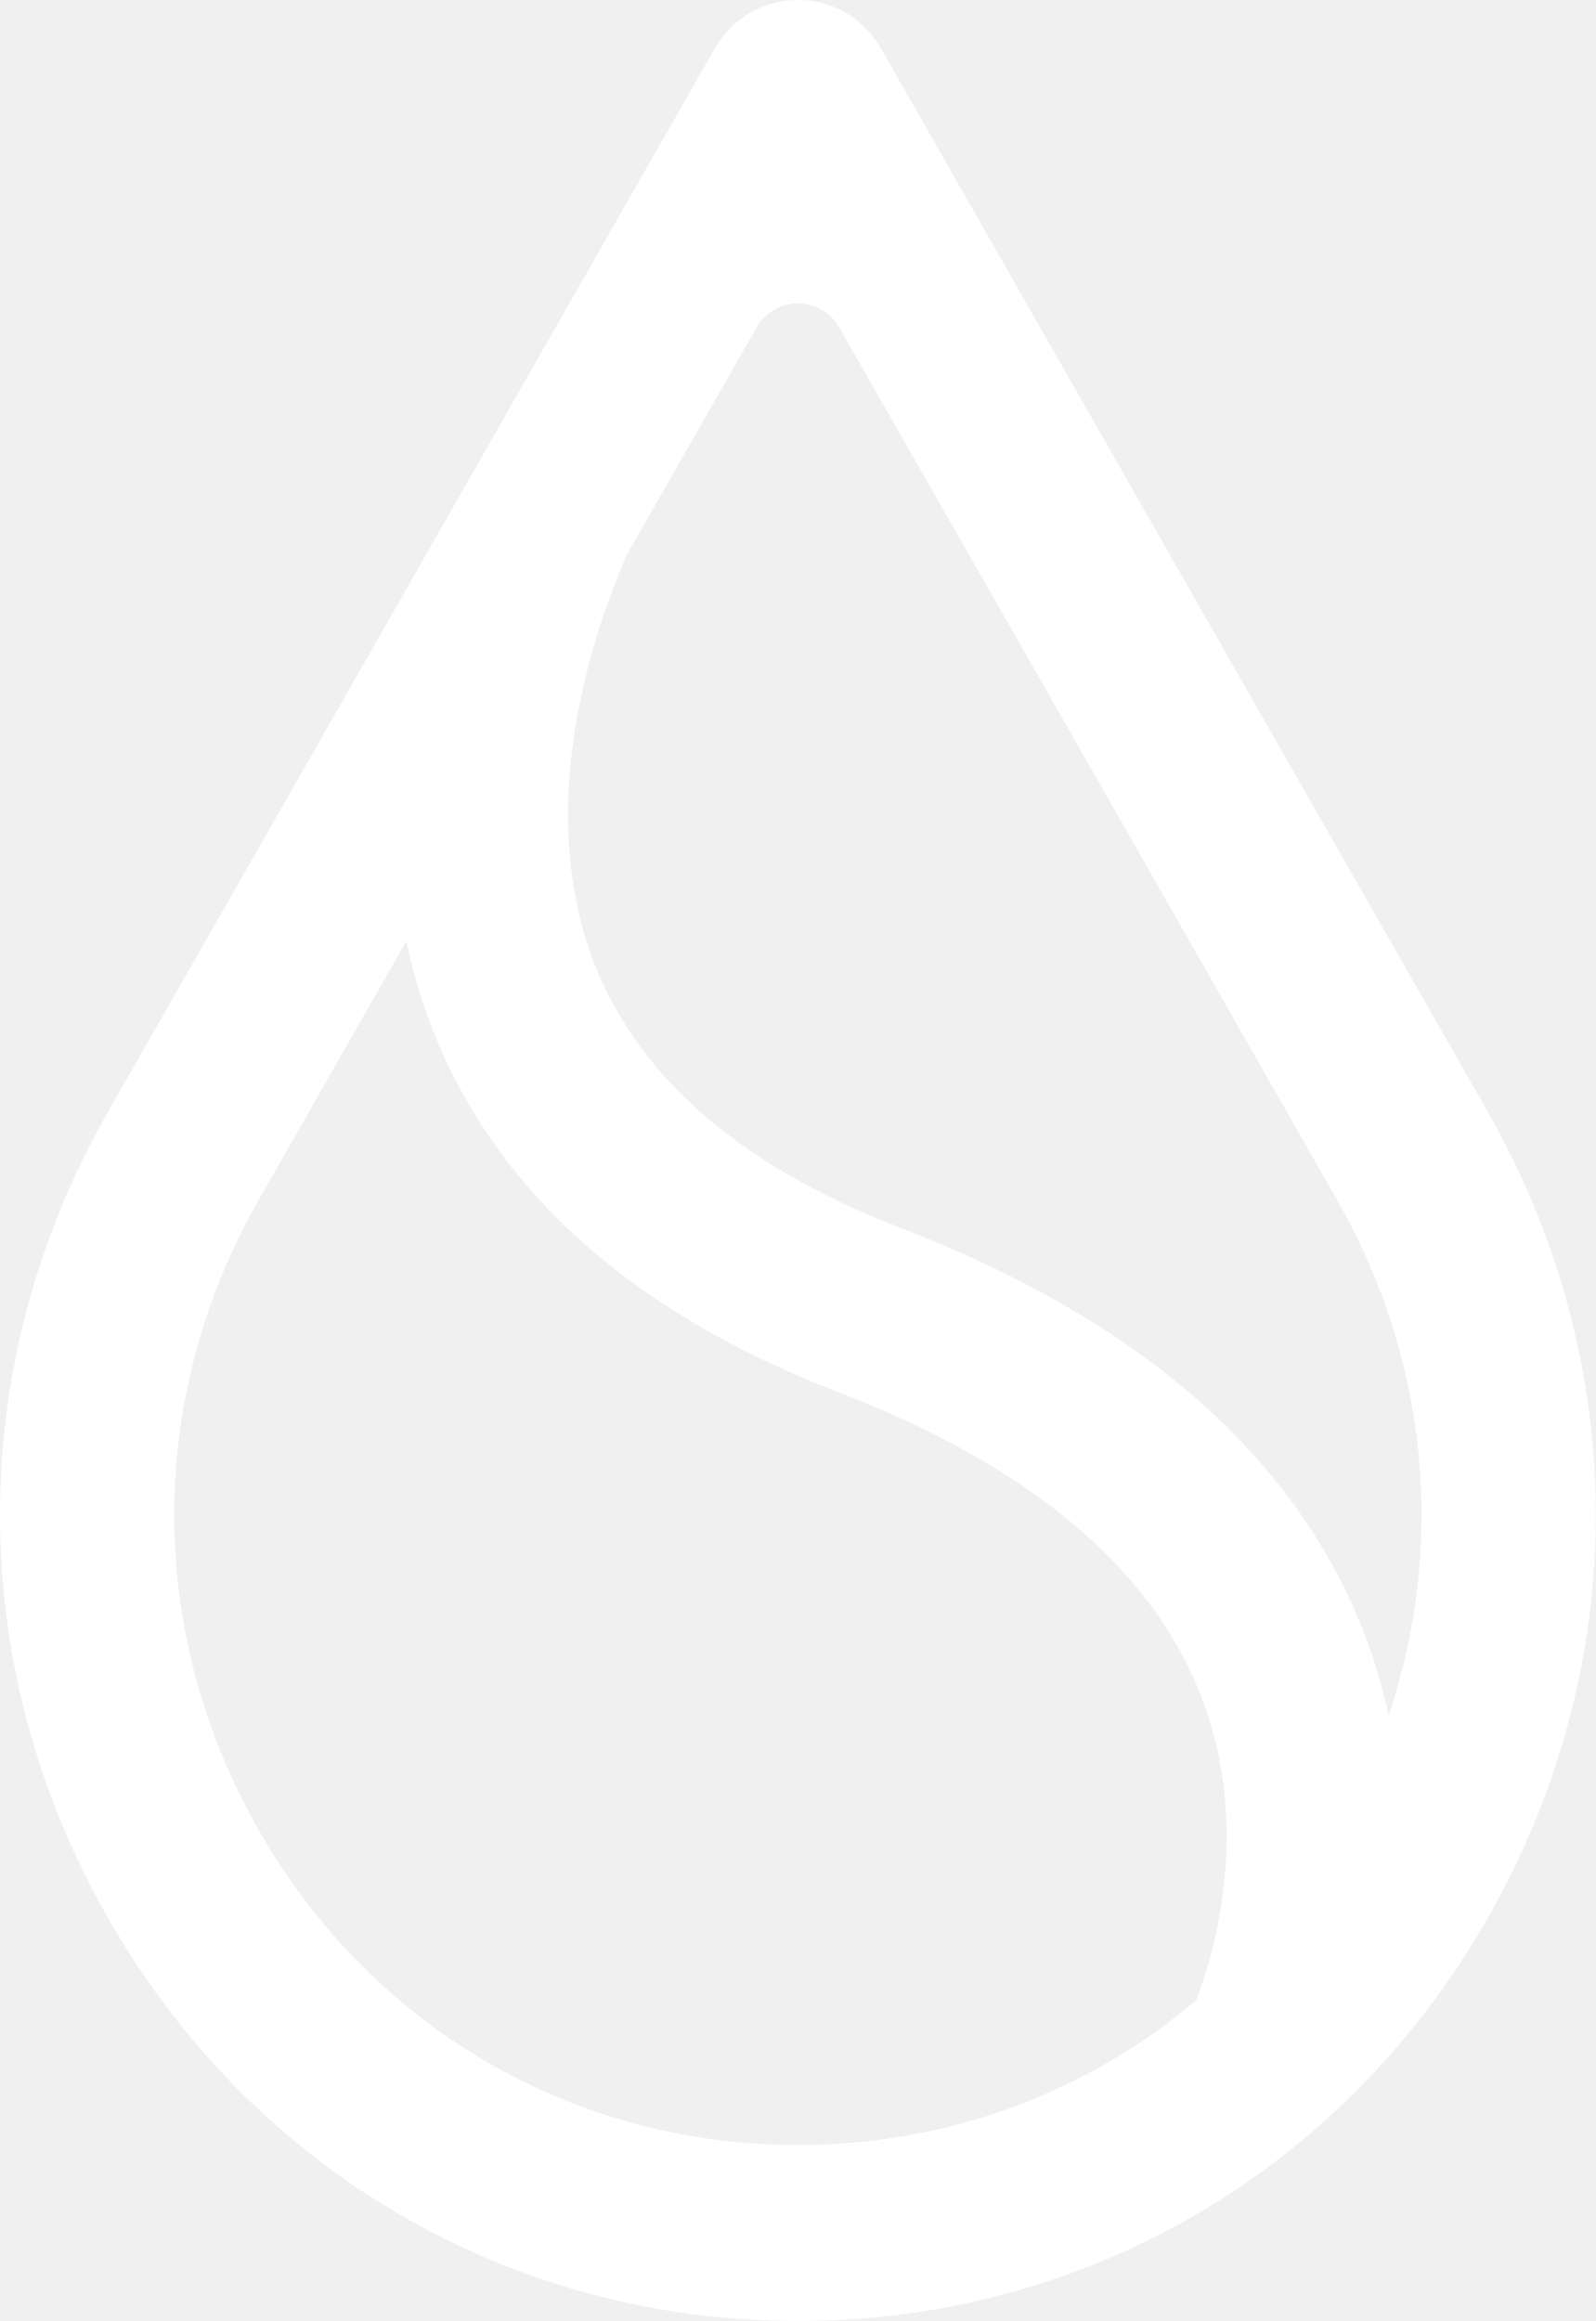
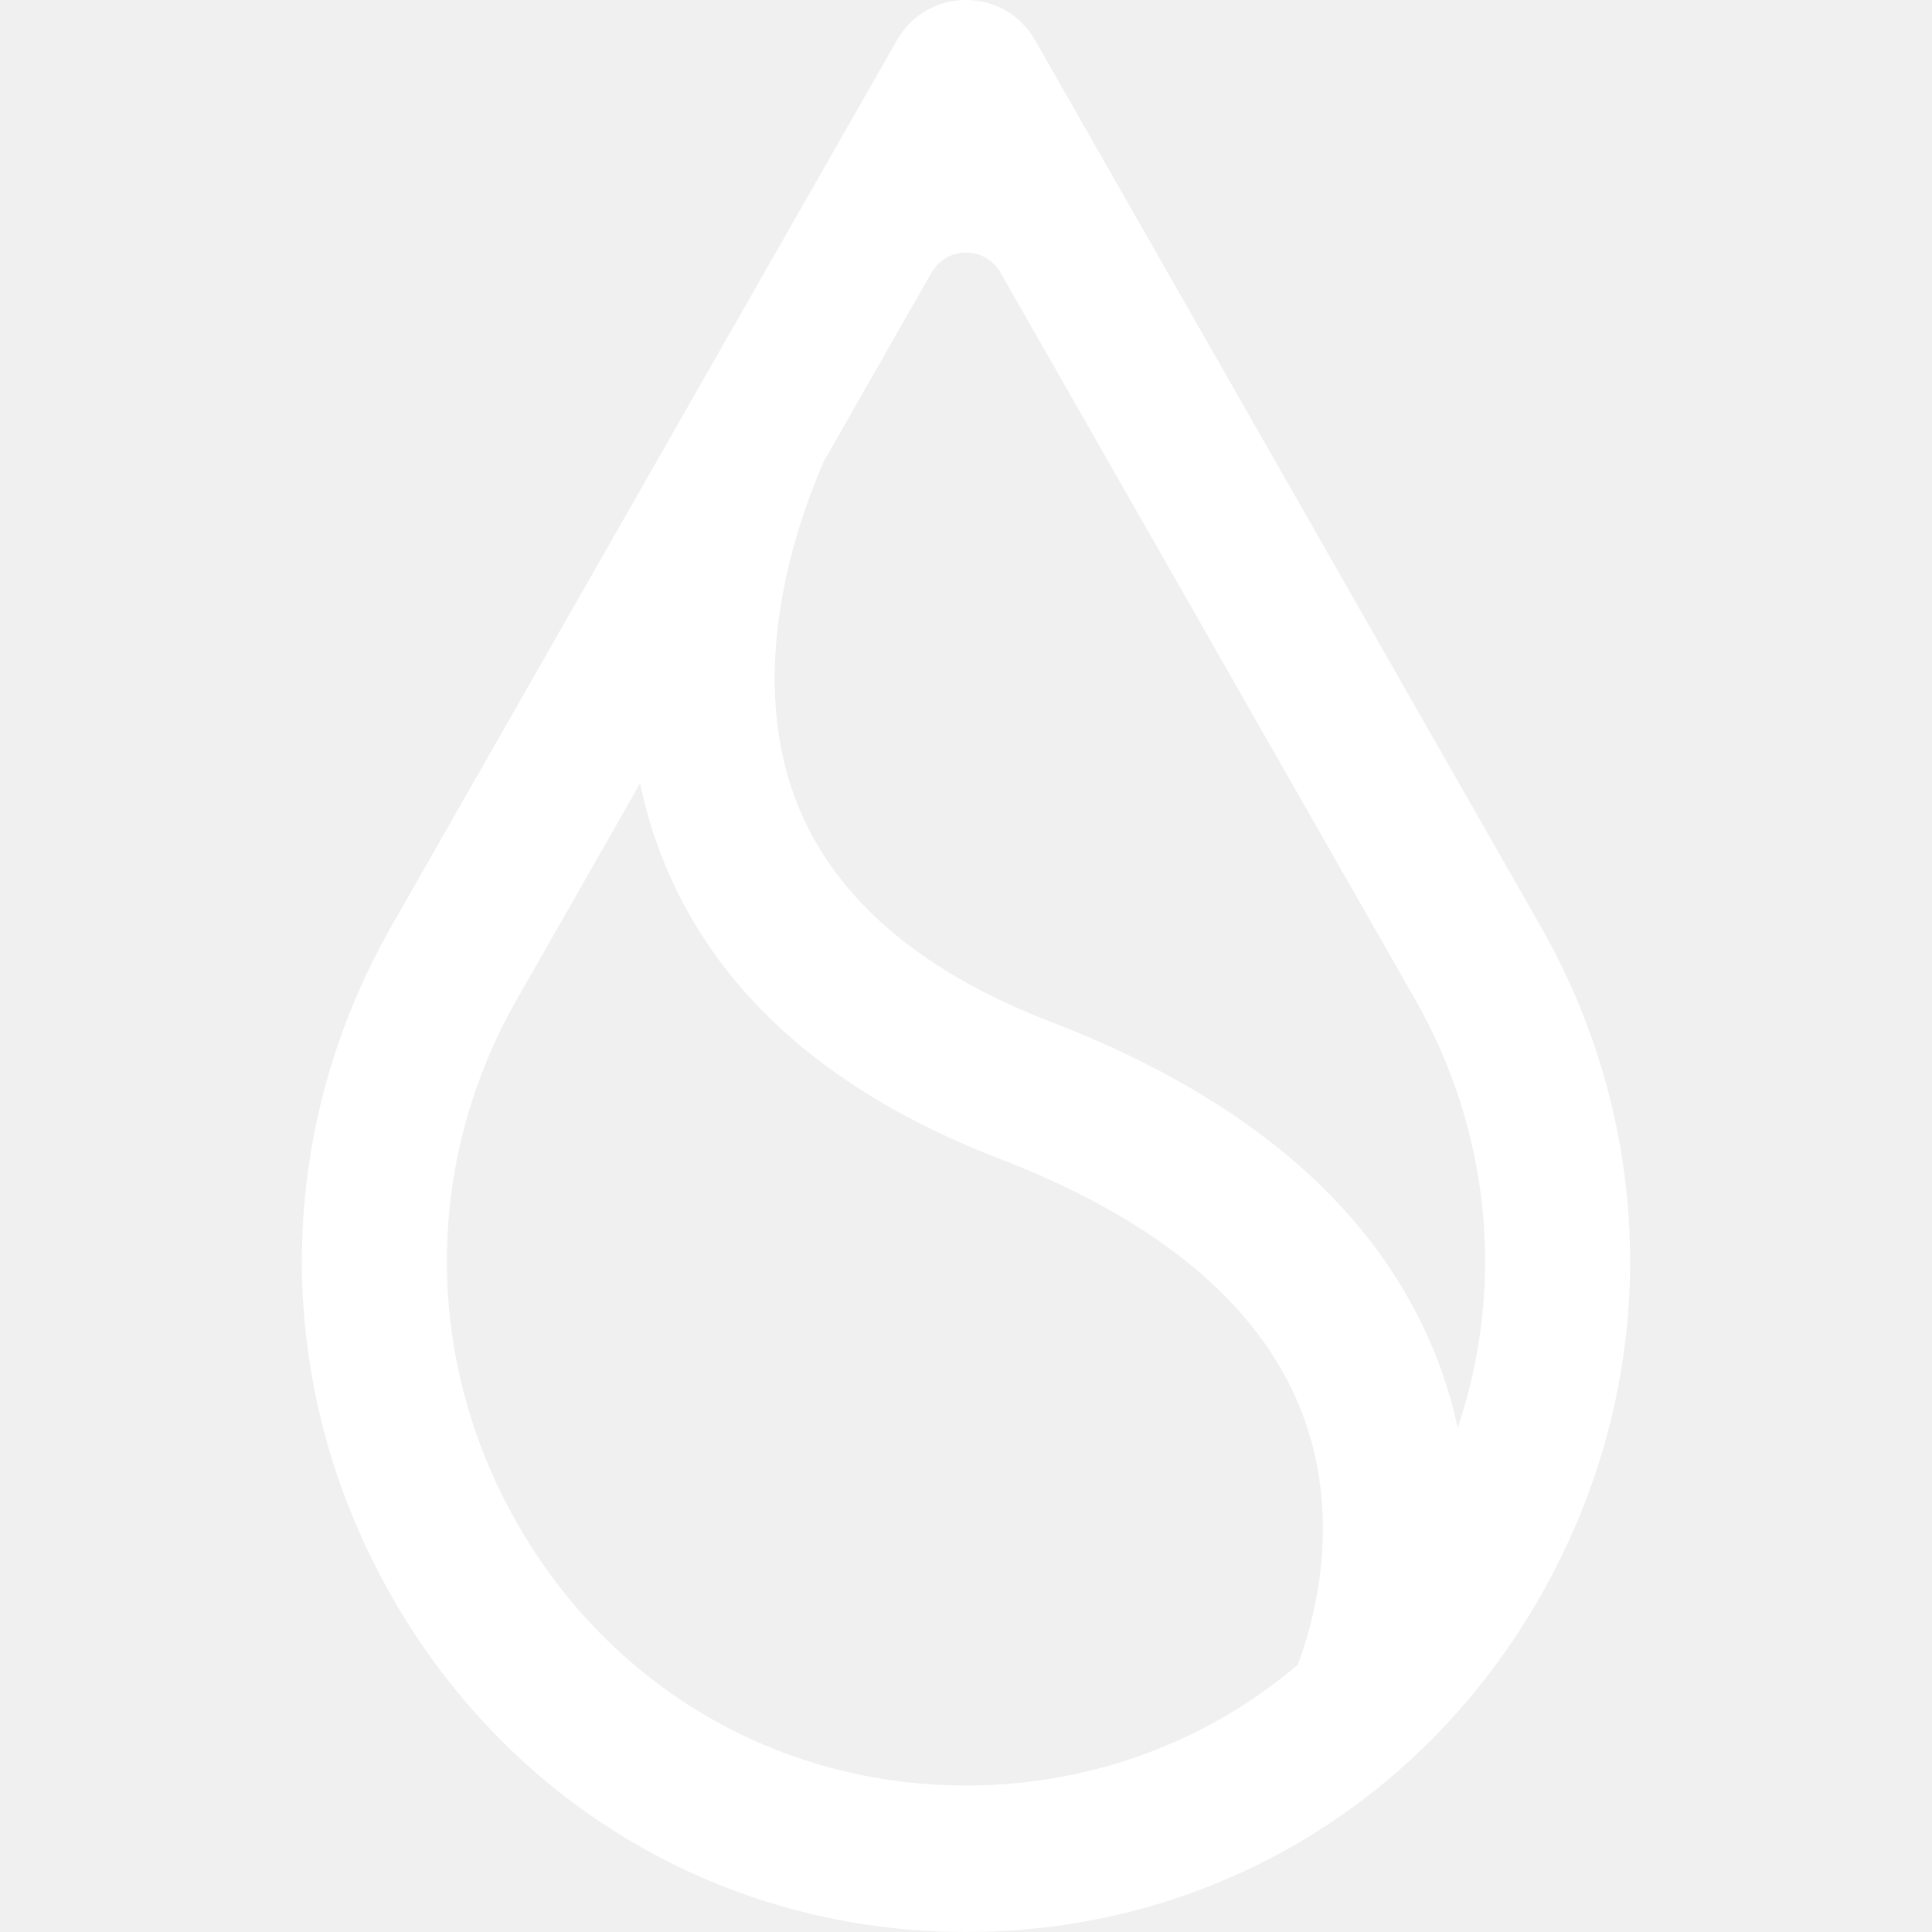
- <svg xmlns="http://www.w3.org/2000/svg" width="110" height="160" viewBox="0 0 110 160" fill="none">
-   <path fill-rule="evenodd" clip-rule="evenodd" d="M7.444 132.216C17.37 149.615 35.149 160 55 160C74.851 160 92.627 149.615 102.556 132.216C112.481 114.822 112.481 94.051 102.556 76.653L60.73 3.347C58.183 -1.116 51.817 -1.116 49.27 3.347L7.444 76.653C-2.481 94.047 -2.481 114.818 7.444 132.216ZM43.218 38.222L52.135 22.592C53.408 20.36 56.592 20.36 57.865 22.592L92.172 82.722C98.475 93.768 99.658 106.553 95.721 118.253C95.311 116.344 94.739 114.391 93.966 112.418C89.227 100.317 78.512 90.979 62.113 84.661C50.838 80.334 43.641 73.969 40.717 65.742C36.95 55.139 40.884 43.577 43.218 38.222ZM28.011 64.874L17.828 82.722C10.069 96.321 10.069 112.555 17.828 126.154C25.587 139.754 39.481 147.869 55 147.869C65.307 147.869 74.9 144.286 82.454 137.894C83.439 135.385 86.49 126.198 82.721 116.729C79.24 107.986 70.863 101.006 57.82 95.979C43.078 90.32 33.499 81.486 29.358 69.729C28.787 68.11 28.344 66.488 28.011 64.874Z" fill="#ffffff" />
+ <svg xmlns="http://www.w3.org/2000/svg" width="160" height="160" viewBox="0 0 160 160" fill="none">
+   <path d="M32.444 132.216C42.37 149.615 60.149 160 80 160C99.851 160 117.627 149.615 127.556 132.216C137.481 114.822 137.481 94.051 127.556 76.653L85.73 3.347C83.183 -1.116 76.817 -1.116 74.27 3.347L32.444 76.653C22.519 94.047 22.519 114.818 32.444 132.216ZM68.218 38.222L77.135 22.592C78.409 20.36 81.592 20.36 82.865 22.592L117.172 82.722C123.475 93.768 124.658 106.553 120.721 118.253C120.311 116.344 119.739 114.391 118.966 112.418C114.227 100.317 103.512 90.979 87.113 84.661C75.838 80.334 68.641 73.969 65.717 65.742C61.95 55.139 65.884 43.577 68.218 38.222ZM53.011 64.874C53.344 66.488 53.787 68.11 54.358 69.729C58.499 81.486 68.078 90.32 82.82 95.979C95.863 101.006 104.24 107.986 107.721 116.729C111.49 126.198 108.439 135.385 107.454 137.894C99.9 144.286 90.307 147.869 80 147.869C64.481 147.869 50.587 139.754 42.828 126.154C35.069 112.555 35.069 96.321 42.828 82.722L53.011 64.874Z" fill="#ffffff" />
</svg>
